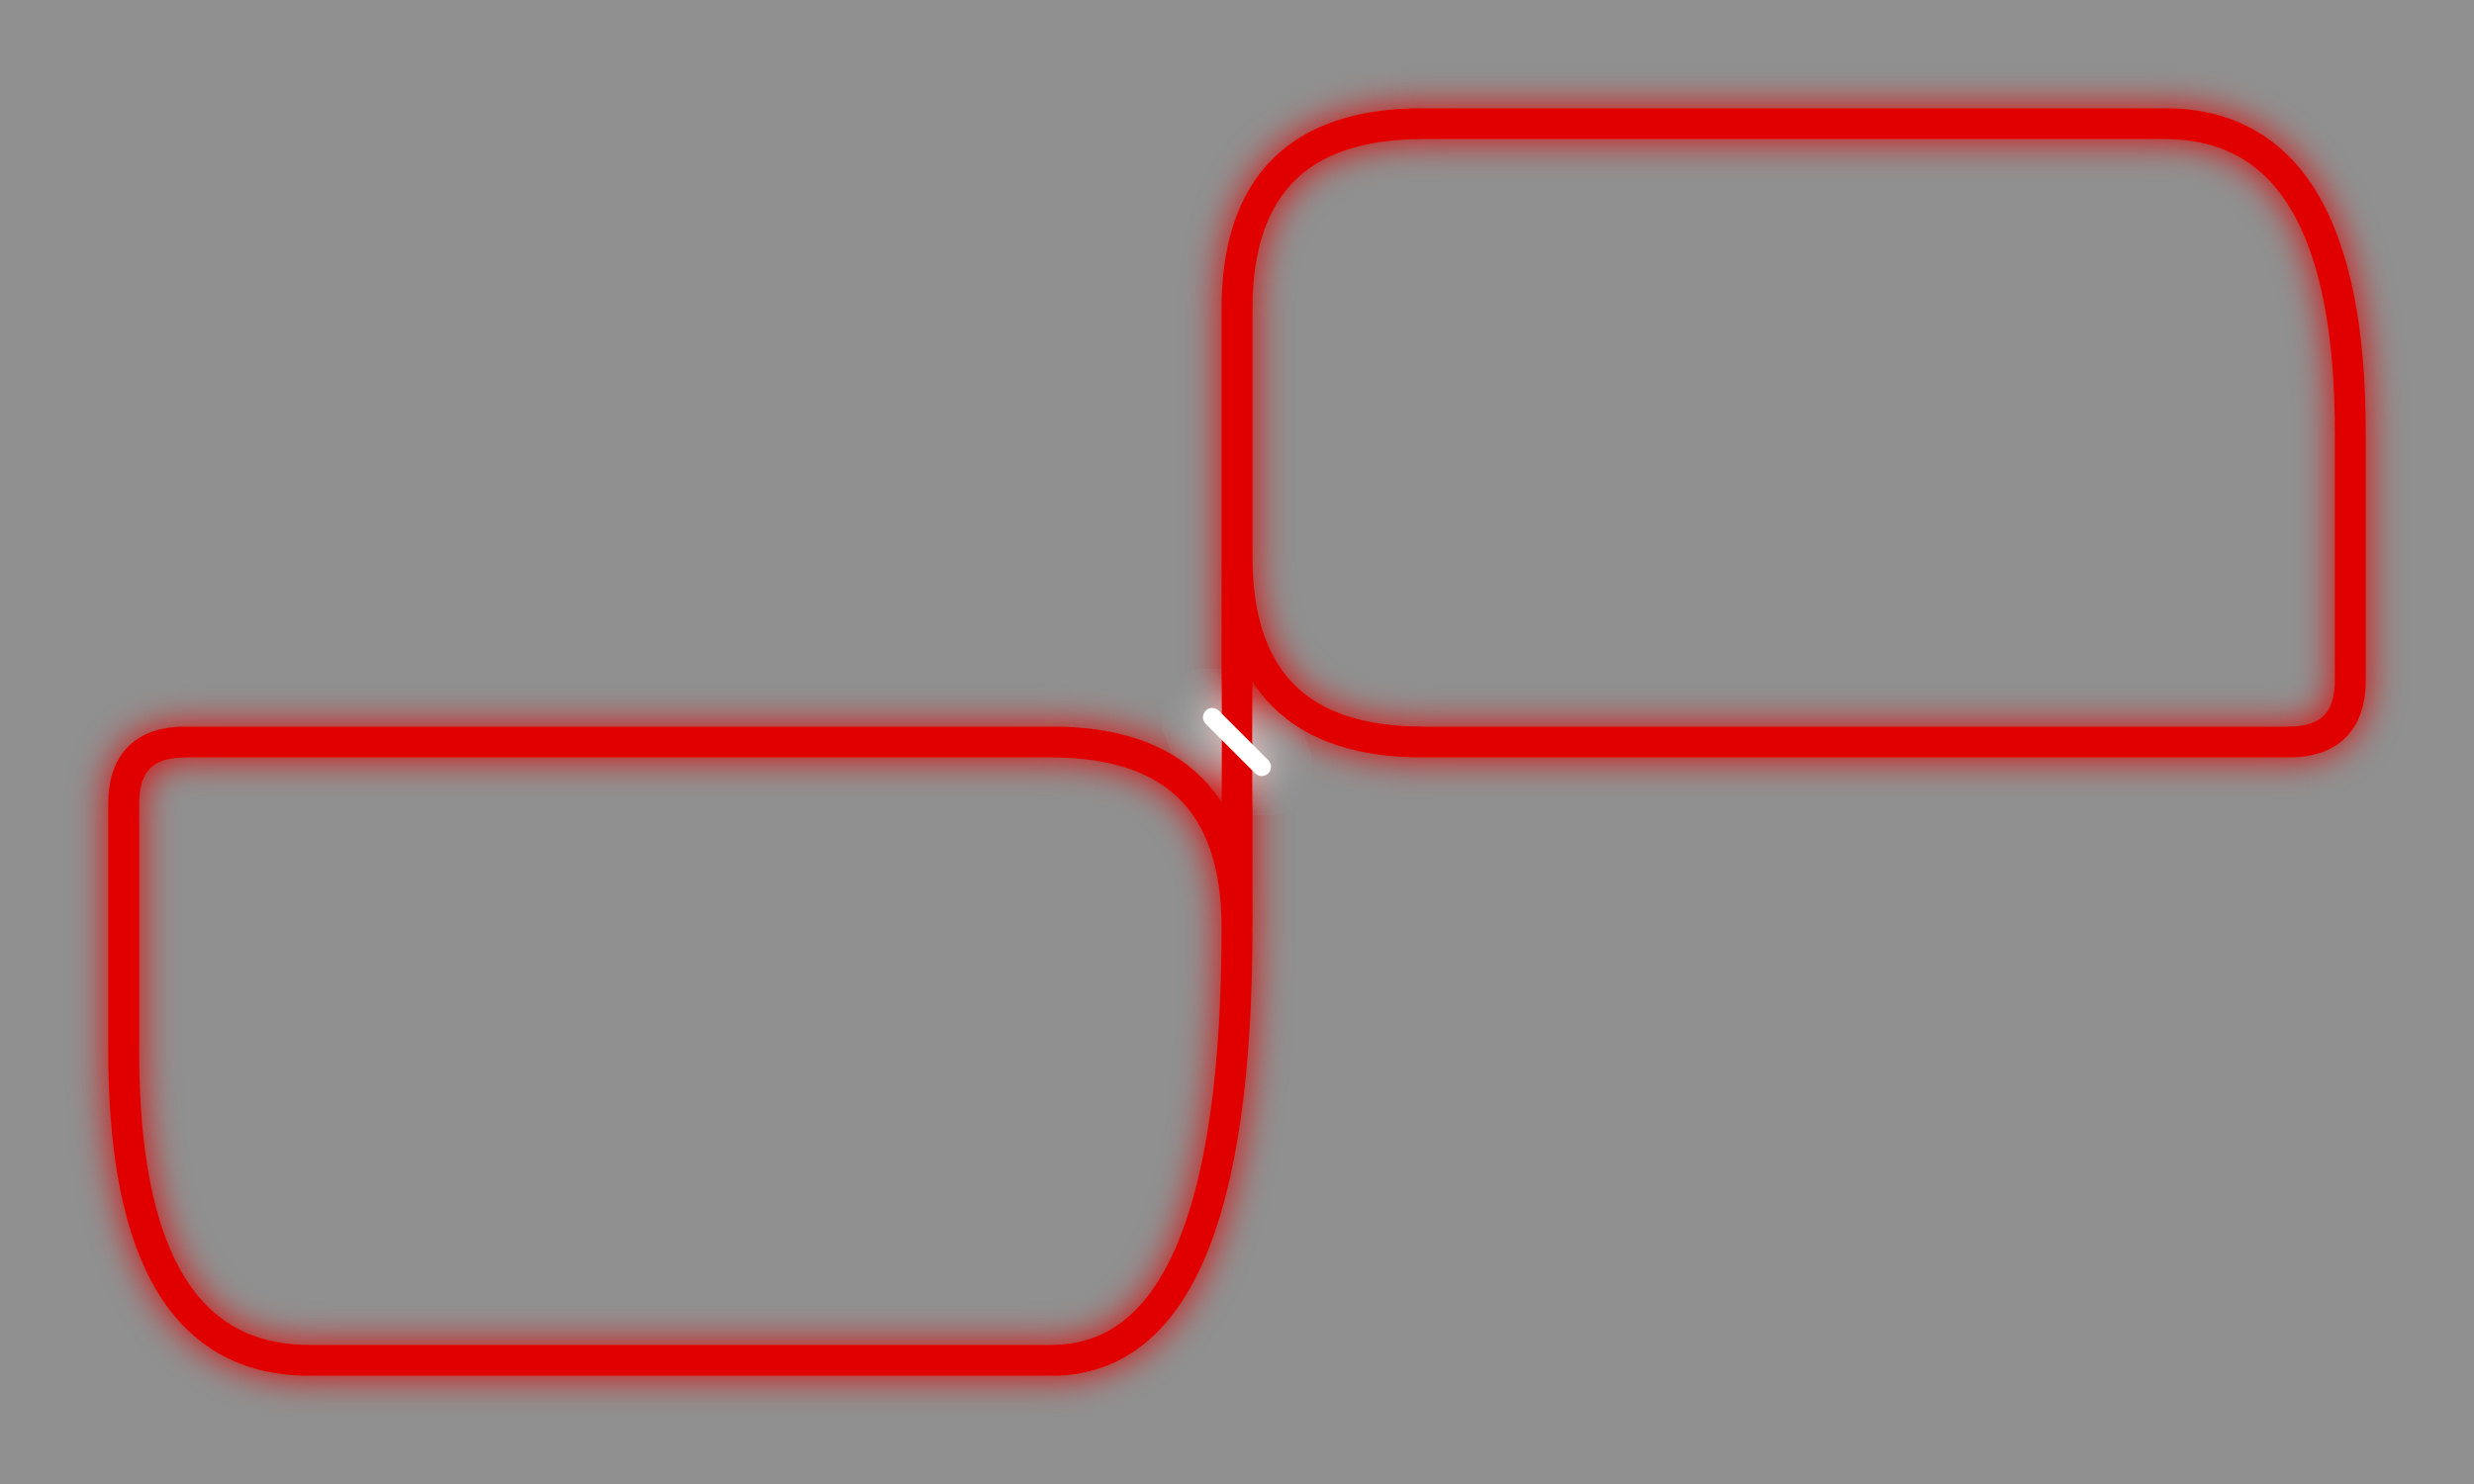
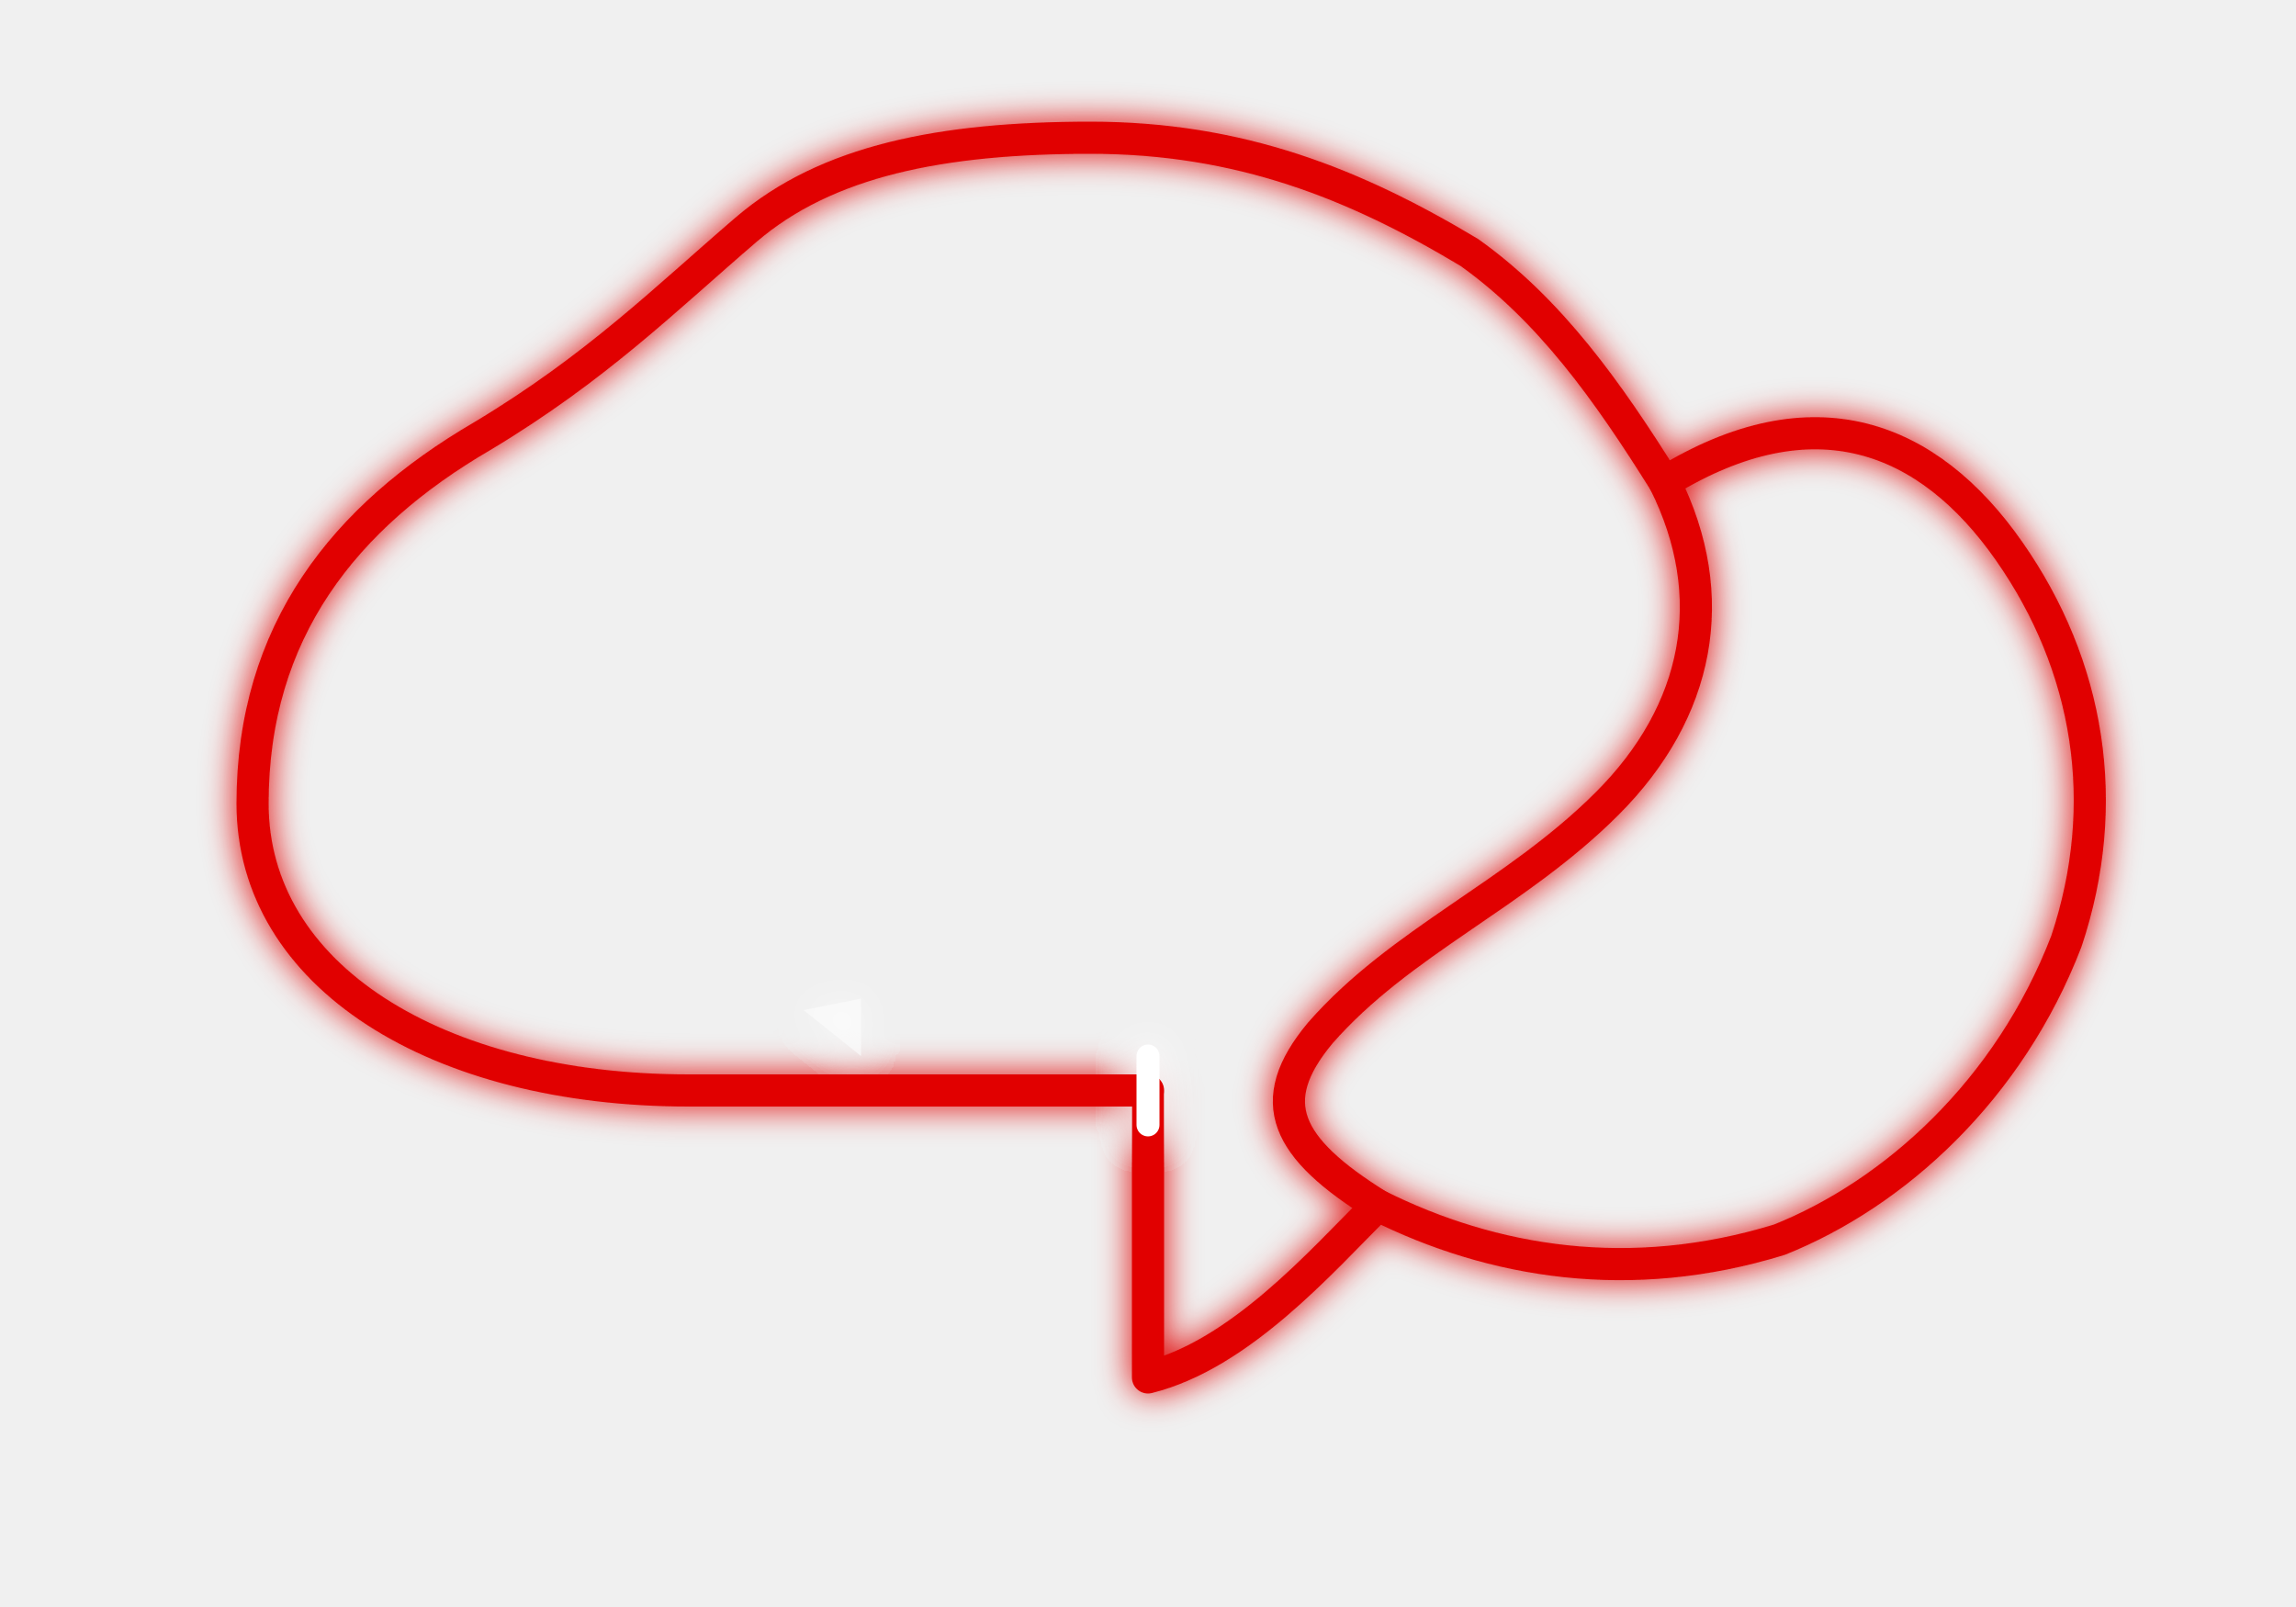
- <svg xmlns="http://www.w3.org/2000/svg" viewBox="0 0 200 120">
+ <svg xmlns="http://www.w3.org/2000/svg" viewBox="0 0 200 140">
  <defs>
-     <filter id="glow-japan" x="-20%" y="-20%" width="140%" height="140%">
-       <feGaussianBlur stdDeviation="1.5" result="blur" />
+     <filter id="gl" x="-20%" y="-20%" width="140%" height="140%">
+       <feGaussianBlur stdDeviation="1.5" result="b" />
      <feMerge>
-         <feMergeNode in="blur" />
+         <feMergeNode in="b" />
        <feMergeNode in="SourceGraphic" />
      </feMerge>
    </filter>
  </defs>
-   <rect width="200" height="120" fill="rgba(0,0,0,0.4)" />
-   <g filter="url(#glow-japan)">
-     <path d="M 100 60              L 100 25              Q 100 10 115 10              L 175 10              Q 190 10 190 35              L 190 55              Q 190 60 185 60              L 115 60              Q 100 60 100 45              L 100 75              Q 100 110 85 110              L 25 110              Q 10 110 10 85              L 10 65              Q 10 60 15 60              L 85 60              Q 100 60 100 75              Z" fill="none" stroke="#E10600" stroke-width="2.5" stroke-linejoin="round" stroke-linecap="round" />
-     <line x1="98" y1="58" x2="102" y2="62" stroke="#fff" stroke-width="1.5" stroke-linecap="round" />
+   <g filter="url(#gl)">
+     <path d="M 100 95 L 60 95 C 38 95 22 85 22 70 C 22 55 30 45 42 38 C 52 32 58 26 65 20 C 72 14 82 12 95 12 C 108 12 118 16 128 22 C 135 27 140 34 145 42" fill="none" stroke="#E10600" stroke-width="2.8" stroke-linejoin="round" stroke-linecap="round" />
+     <path d="M 145 42 C 150 52 148 62 140 70 C 132 78 122 82 115 90 C 110 96 112 100 120 105 C 130 110 142 112 155 108 C 165 104 175 95 180 82 C 184 70 182 58 175 48 C 168 38 158 34 145 42" fill="none" stroke="#E10600" stroke-width="2.8" stroke-linejoin="round" stroke-linecap="round" />
+     <path d="M 120 105 C 115 110 108 118 100 120 L 100 95" fill="none" stroke="#E10600" stroke-width="2.8" stroke-linejoin="round" stroke-linecap="round" />
+     <line x1="100" y1="92" x2="100" y2="98" stroke="#fff" stroke-width="2" stroke-linecap="round" />
+     <polygon points="75,92 70,88 75,87" fill="#fff" opacity=".5" />
  </g>
</svg>
